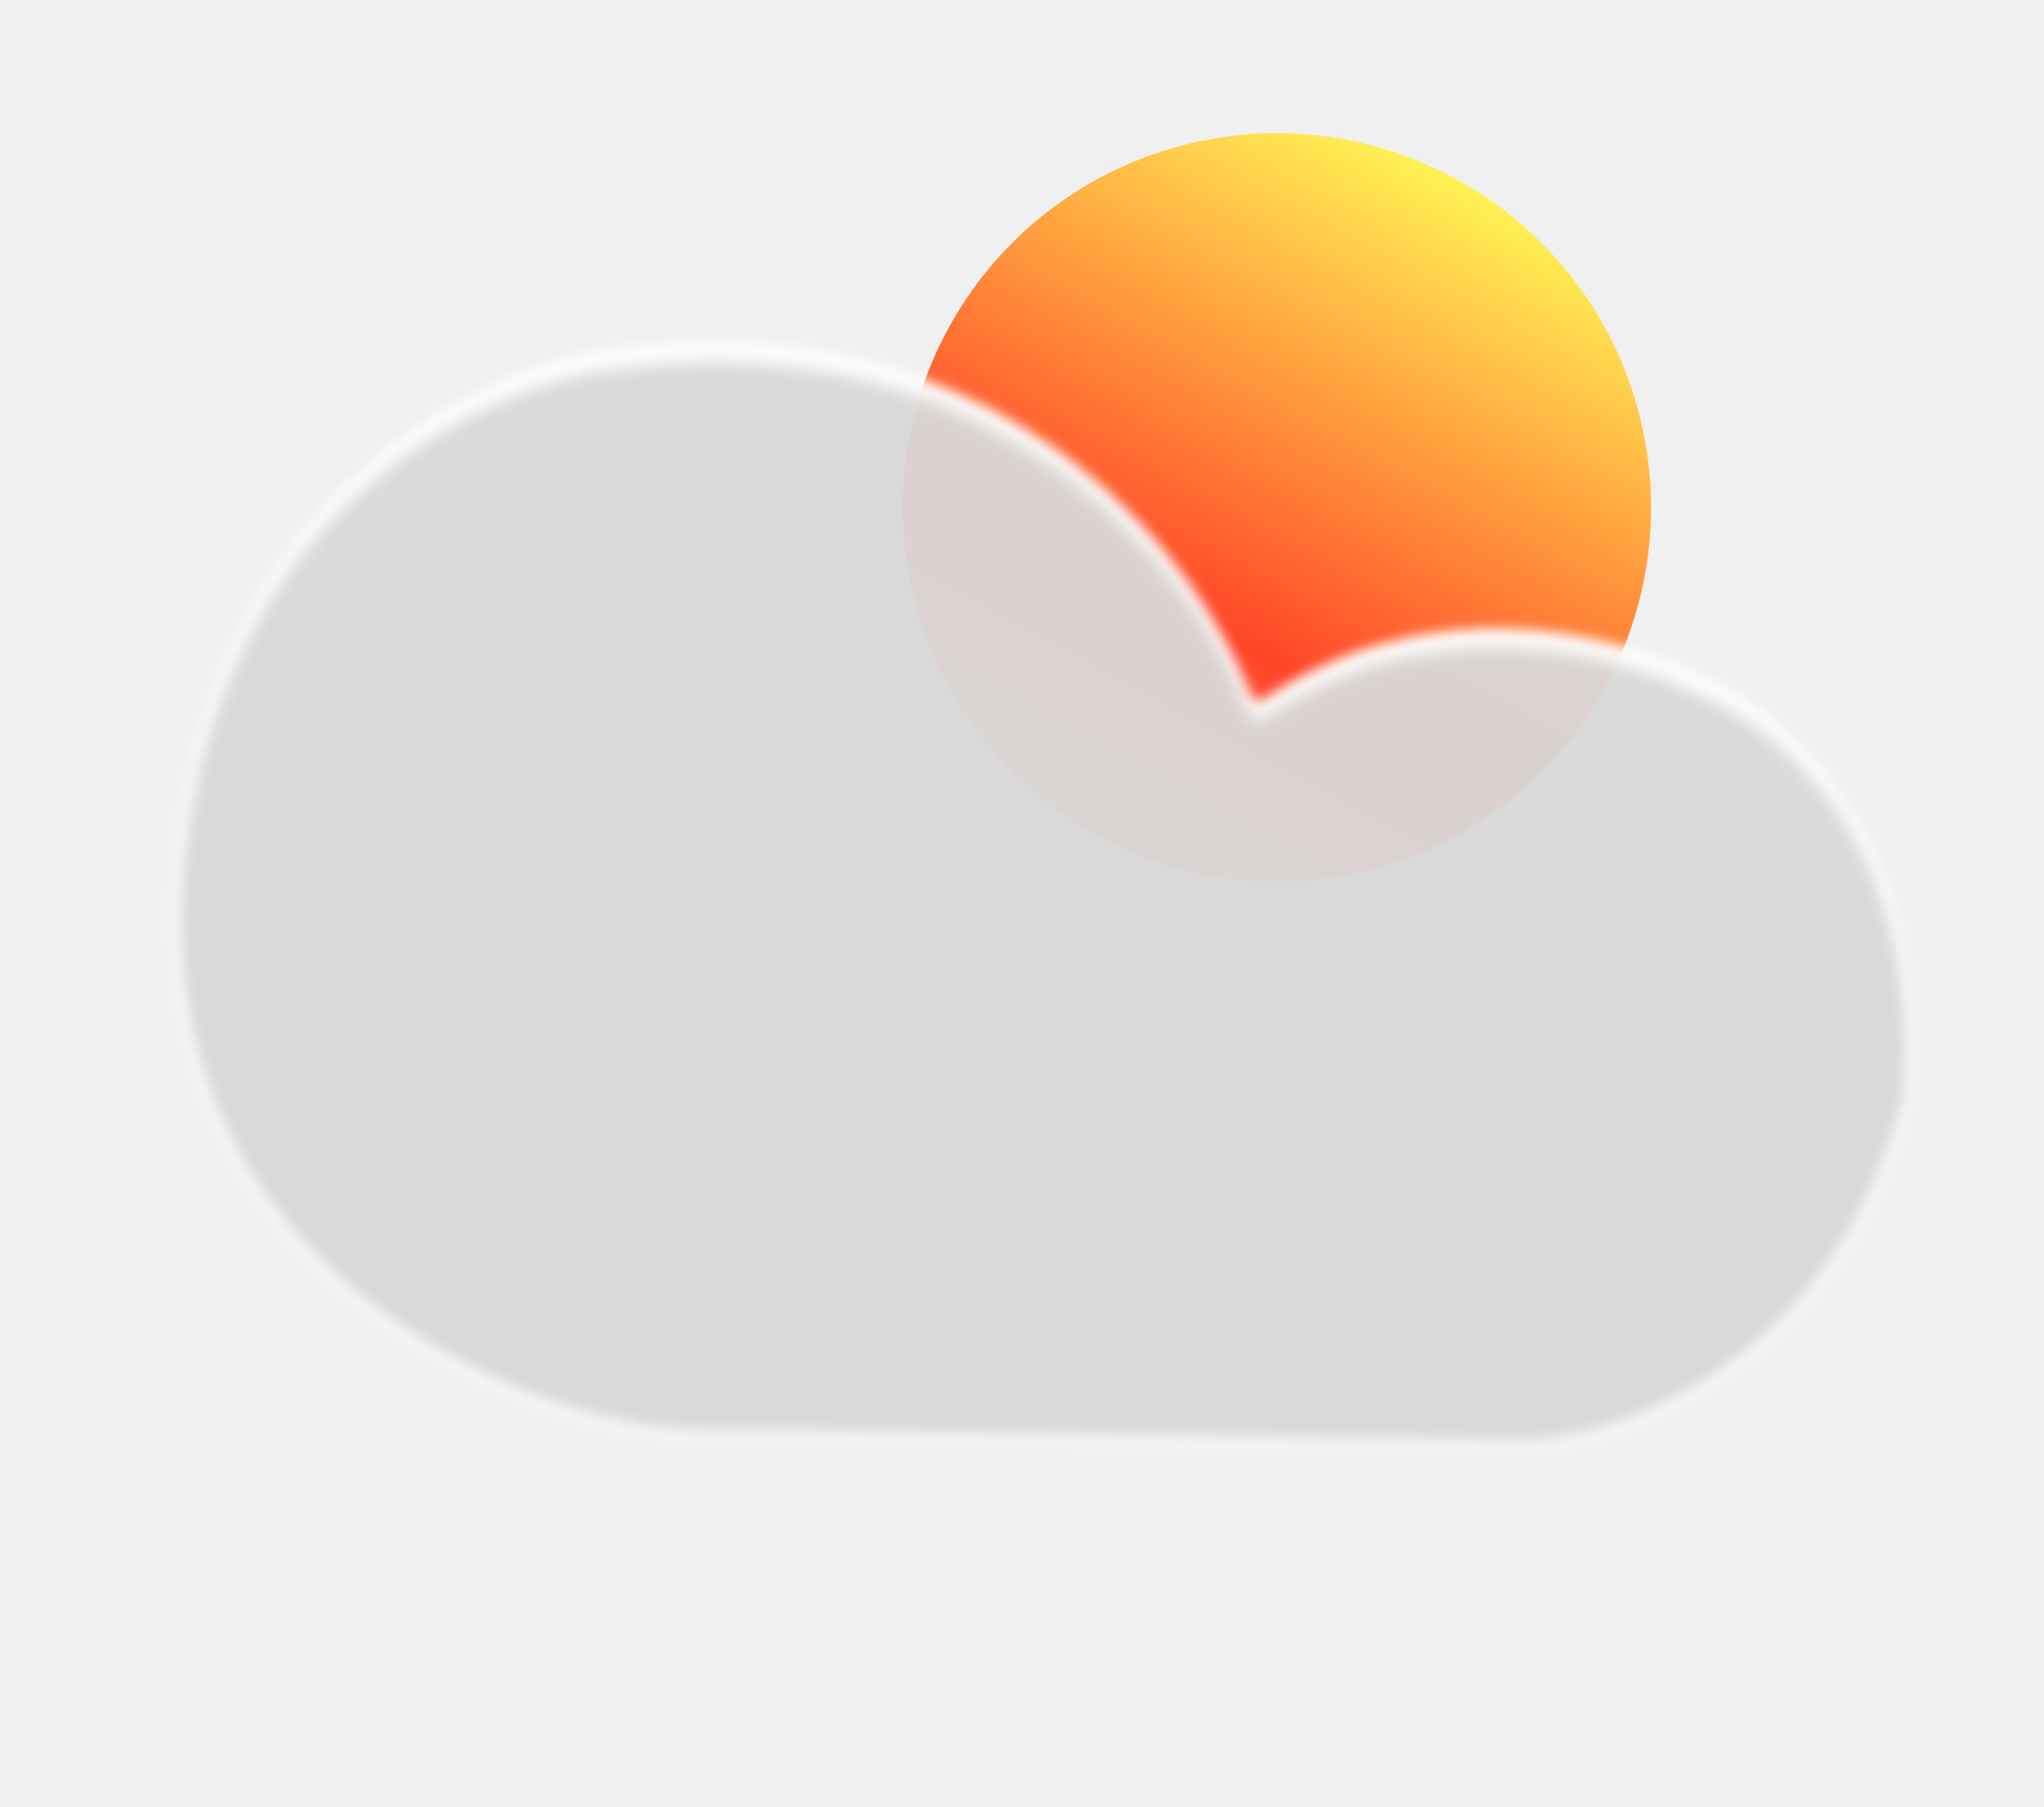
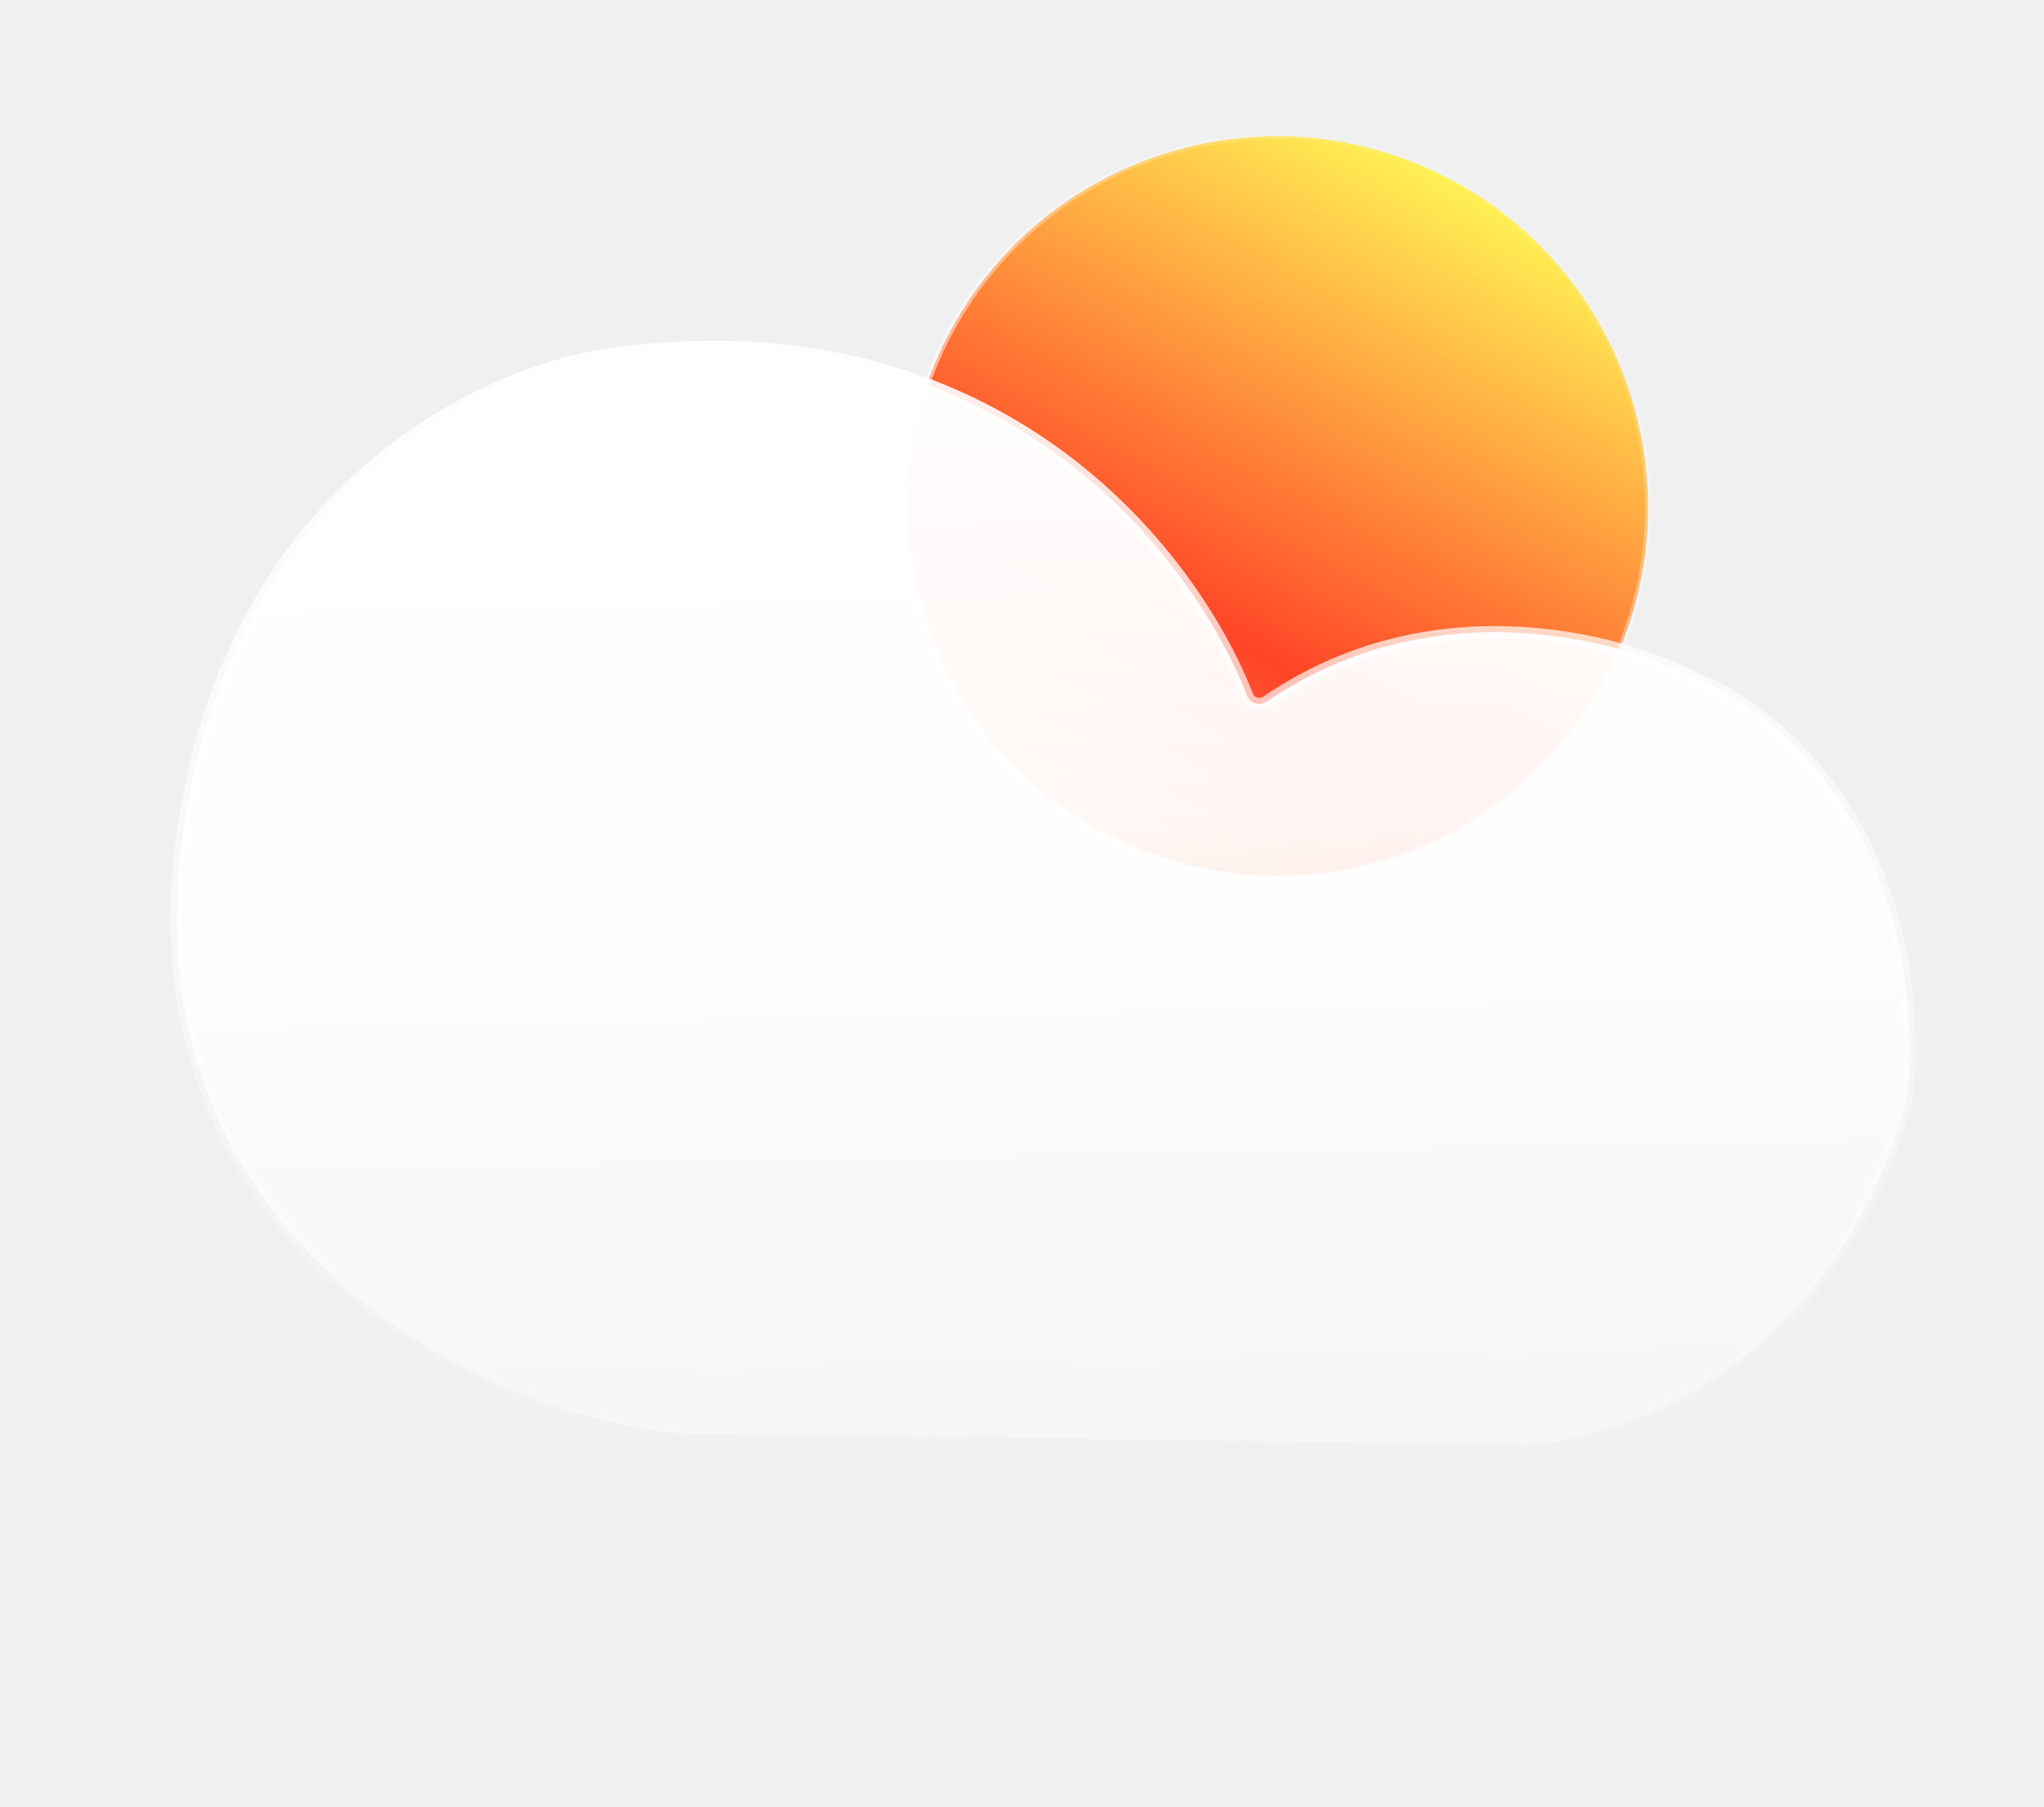
<svg xmlns="http://www.w3.org/2000/svg" width="336" height="297" viewBox="0 0 336 297" fill="none">
-   <circle cx="209.893" cy="83.413" r="61.5" transform="rotate(-16.3912 209.893 83.4128)" fill="url(#paint0_linear_1_5)" />
-   <g filter="url(#filter0_if_1_5)">
-     <path d="M251.337 237.458L113.563 235.643C89.219 235.323 20.144 209.542 30.005 137.326C37.894 79.552 80.987 60.407 101.548 58.057C163.966 50.002 195.798 90.721 205.021 114.372C205.516 115.639 207.087 116.114 208.208 115.344C235.411 96.674 266.502 104.962 278.935 111.651C291.883 116.576 316.908 137.14 313.572 180.017C313.563 180.134 313.542 180.257 313.512 180.37C301.998 224.055 267.278 236.632 251.337 237.458Z" fill="#D9D9D9" fill-opacity="0.95" />
-     <path d="M251.337 237.458L113.563 235.643C89.219 235.323 20.144 209.542 30.005 137.326C37.894 79.552 80.987 60.407 101.548 58.057C163.966 50.002 195.798 90.721 205.021 114.372C205.516 115.639 207.087 116.114 208.208 115.344C235.411 96.674 266.502 104.962 278.935 111.651C291.883 116.576 316.908 137.14 313.572 180.017C313.563 180.134 313.542 180.257 313.512 180.37C301.998 224.055 267.278 236.632 251.337 237.458Z" stroke="white" />
+   <circle cx="209.893" cy="83.413" r="61" transform="rotate(-16.3912 209.893 83.4128)" fill="url(#paint0_linear_1_5)" stroke="url(#paint1_linear_1_5)" />
+   <g filter="url(#filter0_b_1_5)">
+     <path d="M251.337 237.458L113.563 235.643C89.219 235.323 20.144 209.542 30.005 137.326C37.894 79.552 80.987 60.407 101.548 58.057C163.966 50.002 195.798 90.721 205.021 114.372C205.516 115.639 207.087 116.114 208.208 115.344C235.411 96.674 266.502 104.962 278.935 111.651C291.883 116.576 316.908 137.14 313.572 180.017C313.563 180.134 313.542 180.257 313.512 180.37C301.998 224.055 267.278 236.632 251.337 237.458Z" fill="url(#paint2_linear_1_5)" />
+     <path d="M251.337 237.458L113.563 235.643C89.219 235.323 20.144 209.542 30.005 137.326C37.894 79.552 80.987 60.407 101.548 58.057C163.966 50.002 195.798 90.721 205.021 114.372C205.516 115.639 207.087 116.114 208.208 115.344C235.411 96.674 266.502 104.962 278.935 111.651C291.883 116.576 316.908 137.14 313.572 180.017C313.563 180.134 313.542 180.257 313.512 180.37C301.998 224.055 267.278 236.632 251.337 237.458Z" stroke="url(#paint3_linear_1_5)" stroke-width="2" />
  </g>
  <defs>
-     <filter id="filter0_if_1_5" x="26.549" y="54.518" width="289.827" height="185.44" filterUnits="userSpaceOnUse" color-interpolation-filters="sRGB">
+     <filter id="filter0_b_1_5" x="22.048" y="50.018" width="298.827" height="194.44" filterUnits="userSpaceOnUse" color-interpolation-filters="sRGB">
      <feFlood flood-opacity="0" result="BackgroundImageFix" />
-       <feBlend mode="normal" in="SourceGraphic" in2="BackgroundImageFix" result="shape" />
-       <feColorMatrix in="SourceAlpha" type="matrix" values="0 0 0 0 0 0 0 0 0 0 0 0 0 0 0 0 0 0 127 0" result="hardAlpha" />
-       <feOffset dy="3" />
-       <feGaussianBlur stdDeviation="1" />
-       <feComposite in2="hardAlpha" operator="arithmetic" k2="-1" k3="1" />
-       <feColorMatrix type="matrix" values="0 0 0 0 1 0 0 0 0 1 0 0 0 0 1 0 0 0 1 0" />
-       <feBlend mode="normal" in2="shape" result="effect1_innerShadow_1_5" />
-       <feGaussianBlur stdDeviation="1" result="effect2_foregroundBlur_1_5" />
+       <feGaussianBlur in="BackgroundImageFix" stdDeviation="3" />
+       <feComposite in2="SourceAlpha" operator="in" result="effect1_backgroundBlur_1_5" />
+       <feBlend mode="normal" in="SourceGraphic" in2="effect1_backgroundBlur_1_5" result="shape" />
    </filter>
    <linearGradient id="paint0_linear_1_5" x1="254.893" y1="41.413" x2="169.893" y2="126.413" gradientUnits="userSpaceOnUse">
      <stop stop-color="#FFF255" />
      <stop offset="0.703" stop-color="#FF4427" />
      <stop offset="1" stop-color="#F88755" />
    </linearGradient>
+     <linearGradient id="paint1_linear_1_5" x1="155.145" y1="138.801" x2="261.355" y2="38.184" gradientUnits="userSpaceOnUse">
+       <stop stop-color="white" />
+       <stop offset="1" stop-color="white" stop-opacity="0" />
+     </linearGradient>
+     <linearGradient id="paint2_linear_1_5" x1="142.056" y1="47.146" x2="146" y2="247.5" gradientUnits="userSpaceOnUse">
+       <stop stop-color="white" />
+       <stop offset="0.446" stop-color="white" stop-opacity="0.942" />
+       <stop offset="1" stop-color="white" stop-opacity="0.3" />
+     </linearGradient>
+     <linearGradient id="paint3_linear_1_5" x1="193" y1="43" x2="194.843" y2="252.87" gradientUnits="userSpaceOnUse">
+       <stop stop-color="white" />
+       <stop offset="1" stop-color="white" stop-opacity="0" />
+     </linearGradient>
  </defs>
</svg>
